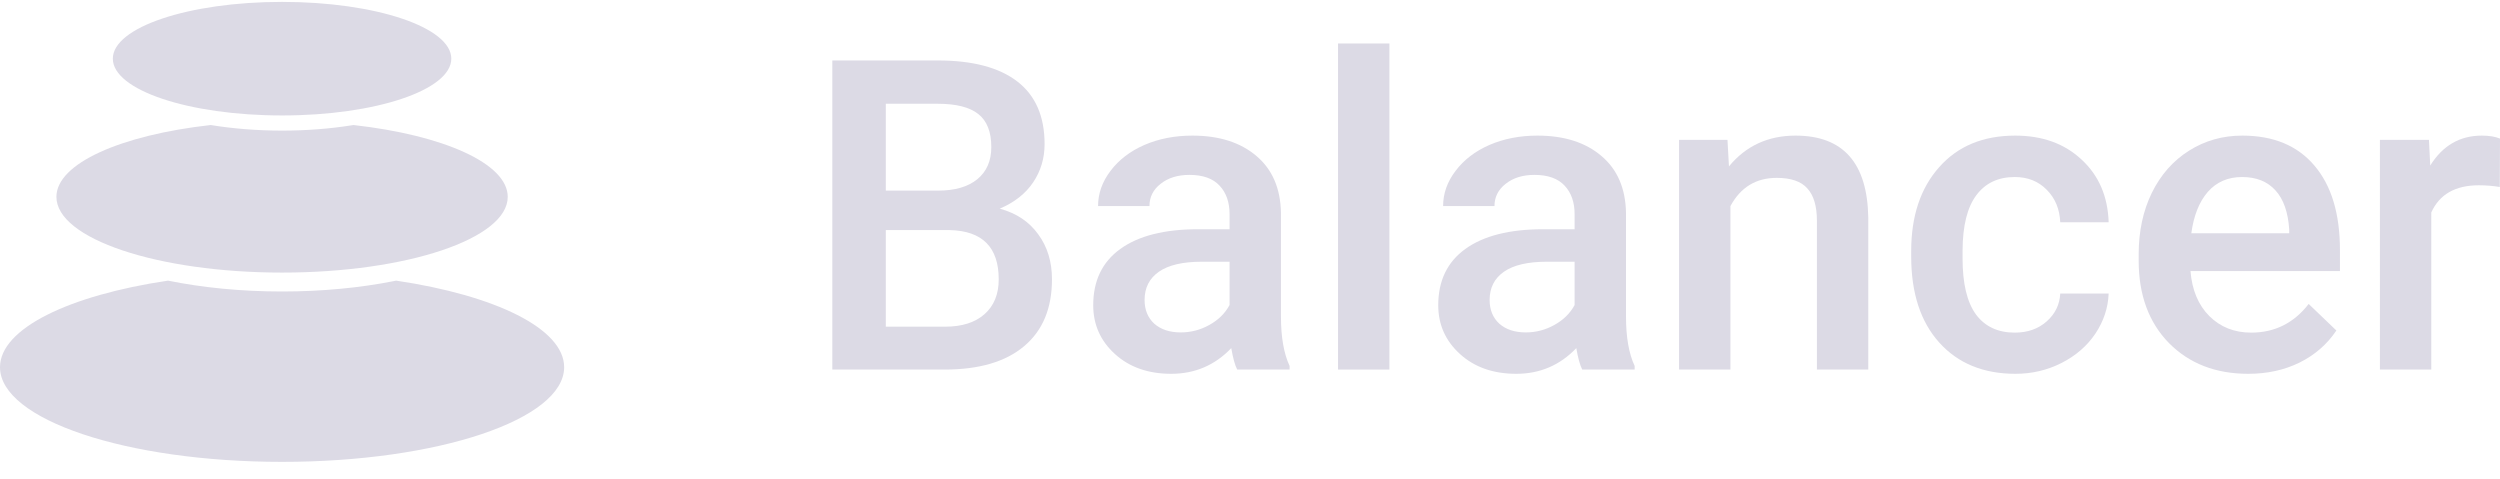
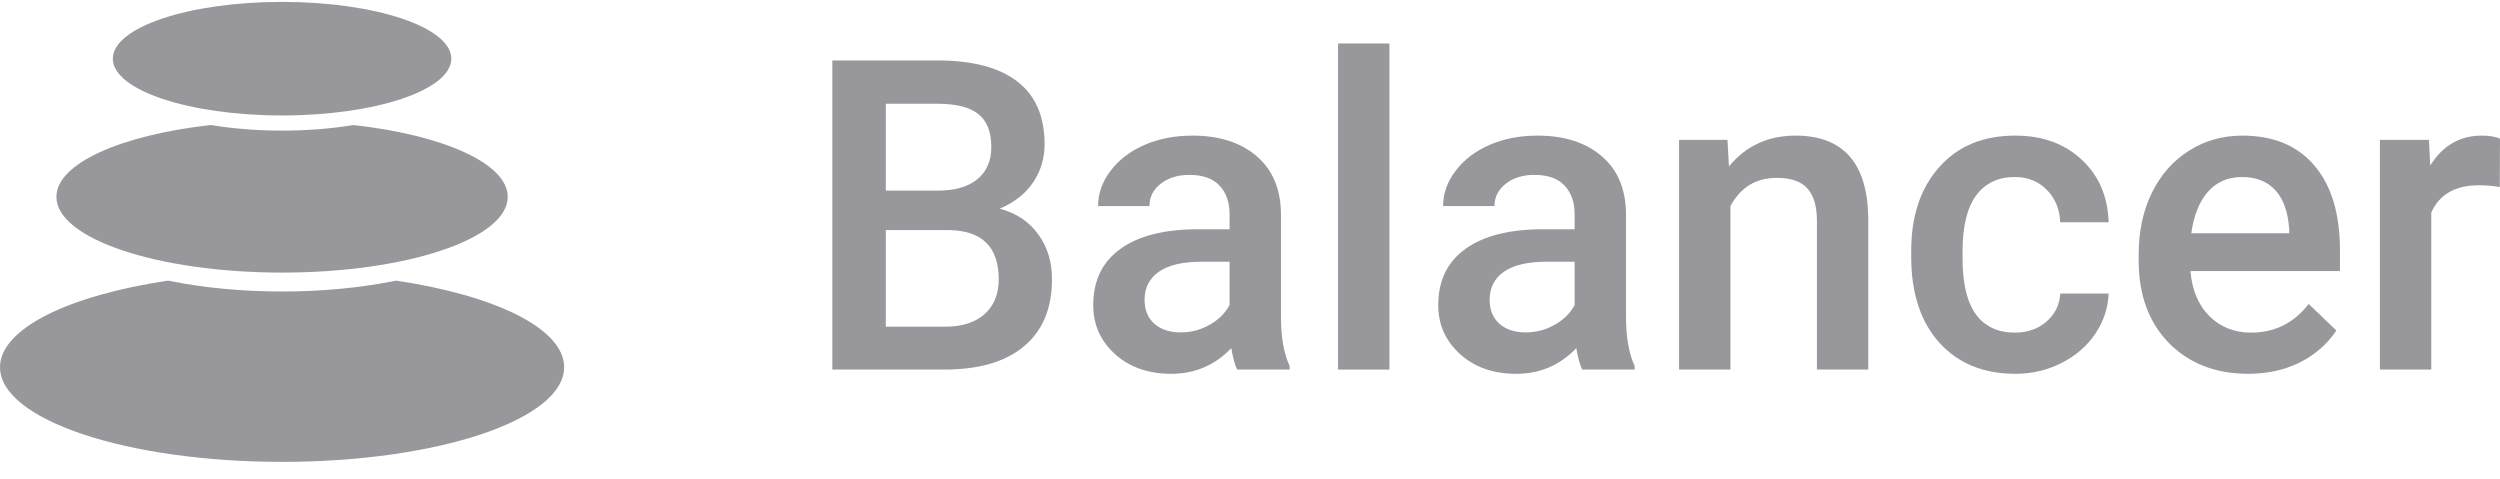
- <svg xmlns="http://www.w3.org/2000/svg" width="115" height="22" viewBox="0 0 115 22" fill="none">
-   <path d="M18.222 12.909C22.774 13.585 25.951 15.114 25.951 16.892C25.951 19.297 20.142 21.246 12.975 21.246C5.809 21.246 0 19.297 0 16.892C0 15.114 3.177 13.585 7.729 12.909C9.293 13.228 11.079 13.409 12.975 13.409C14.824 13.409 16.568 13.237 18.104 12.933L18.222 12.909Z" fill="#DCDAE5" />
-   <path d="M16.259 5.751C20.383 6.212 23.356 7.517 23.356 9.056C23.356 10.979 18.709 12.539 12.976 12.539C7.243 12.539 2.595 10.979 2.595 9.056C2.595 7.517 5.568 6.212 9.692 5.751C10.702 5.916 11.811 6.008 12.976 6.008C14.099 6.008 15.172 5.923 16.153 5.768L16.259 5.751Z" fill="#DCDAE5" />
-   <ellipse cx="12.975" cy="2.699" rx="7.785" ry="2.612" fill="#DCDAE5" />
-   <path d="M38.287 17V2.781H43.14C44.741 2.781 45.96 3.104 46.796 3.748C47.633 4.393 48.051 5.353 48.051 6.629C48.051 7.28 47.876 7.866 47.526 8.387C47.176 8.908 46.663 9.311 45.989 9.598C46.754 9.806 47.344 10.2 47.759 10.779C48.181 11.352 48.391 12.042 48.391 12.85C48.391 14.184 47.963 15.21 47.108 15.926C46.258 16.642 45.039 17 43.451 17H38.287ZM40.747 10.584V15.027H43.48C44.252 15.027 44.855 14.835 45.289 14.451C45.723 14.067 45.941 13.533 45.941 12.85C45.941 11.372 45.188 10.617 43.684 10.584H40.747ZM40.747 8.768H43.159C43.924 8.768 44.521 8.595 44.949 8.25C45.383 7.898 45.6 7.404 45.6 6.766C45.6 6.062 45.399 5.555 44.997 5.242C44.602 4.93 43.982 4.773 43.14 4.773H40.747V8.768Z" fill="#DCDAE5" />
-   <path d="M56.911 17C56.807 16.798 56.716 16.469 56.638 16.014C55.886 16.801 54.966 17.195 53.876 17.195C52.819 17.195 51.957 16.893 51.289 16.287C50.622 15.682 50.288 14.933 50.288 14.041C50.288 12.915 50.703 12.052 51.532 11.453C52.369 10.848 53.562 10.545 55.111 10.545H56.56V9.852C56.56 9.305 56.408 8.868 56.103 8.543C55.799 8.211 55.335 8.045 54.713 8.045C54.175 8.045 53.734 8.182 53.39 8.455C53.046 8.722 52.875 9.064 52.875 9.48H50.511C50.511 8.901 50.703 8.361 51.085 7.859C51.468 7.352 51.986 6.954 52.641 6.668C53.303 6.382 54.038 6.238 54.849 6.238C56.081 6.238 57.063 6.551 57.796 7.176C58.528 7.794 58.904 8.667 58.924 9.793V14.559C58.924 15.509 59.057 16.268 59.322 16.834V17H56.911ZM54.314 15.291C54.781 15.291 55.218 15.177 55.627 14.949C56.042 14.721 56.353 14.415 56.56 14.031V12.039H55.286C54.411 12.039 53.753 12.192 53.312 12.498C52.871 12.804 52.651 13.237 52.651 13.797C52.651 14.253 52.8 14.617 53.098 14.891C53.403 15.158 53.808 15.291 54.314 15.291Z" fill="#DCDAE5" />
-   <path d="M63.913 17H61.55V2H63.913V17Z" fill="#DCDAE5" />
-   <path d="M72.782 17C72.679 16.798 72.588 16.469 72.51 16.014C71.758 16.801 70.837 17.195 69.748 17.195C68.691 17.195 67.829 16.893 67.161 16.287C66.493 15.682 66.159 14.933 66.159 14.041C66.159 12.915 66.574 12.052 67.404 11.453C68.241 10.848 69.434 10.545 70.983 10.545H72.432V9.852C72.432 9.305 72.28 8.868 71.975 8.543C71.67 8.211 71.207 8.045 70.584 8.045C70.046 8.045 69.605 8.182 69.262 8.455C68.918 8.722 68.746 9.064 68.746 9.48H66.383C66.383 8.901 66.574 8.361 66.957 7.859C67.339 7.352 67.858 6.954 68.513 6.668C69.174 6.382 69.91 6.238 70.721 6.238C71.952 6.238 72.935 6.551 73.667 7.176C74.4 7.794 74.776 8.667 74.796 9.793V14.559C74.796 15.509 74.928 16.268 75.194 16.834V17H72.782ZM70.186 15.291C70.653 15.291 71.09 15.177 71.499 14.949C71.913 14.721 72.225 14.415 72.432 14.031V12.039H71.158C70.283 12.039 69.625 12.192 69.184 12.498C68.743 12.804 68.523 13.237 68.523 13.797C68.523 14.253 68.672 14.617 68.97 14.891C69.275 15.158 69.68 15.291 70.186 15.291Z" fill="#DCDAE5" />
-   <path d="M79.464 6.434L79.532 7.654C80.31 6.71 81.331 6.238 82.595 6.238C84.787 6.238 85.902 7.498 85.941 10.018V17H83.578V10.154C83.578 9.484 83.432 8.989 83.14 8.67C82.855 8.344 82.385 8.182 81.73 8.182C80.777 8.182 80.067 8.615 79.6 9.48V17H77.237V6.434H79.464Z" fill="#DCDAE5" />
-   <path d="M92.68 15.301C93.27 15.301 93.76 15.128 94.149 14.783C94.538 14.438 94.745 14.012 94.771 13.504H96.998C96.972 14.162 96.768 14.777 96.386 15.35C96.003 15.916 95.484 16.365 94.83 16.697C94.175 17.029 93.468 17.195 92.71 17.195C91.238 17.195 90.071 16.717 89.208 15.76C88.346 14.803 87.915 13.481 87.915 11.795V11.551C87.915 9.943 88.343 8.657 89.199 7.693C90.055 6.723 91.222 6.238 92.7 6.238C93.951 6.238 94.969 6.606 95.754 7.342C96.544 8.071 96.96 9.031 96.998 10.223H94.771C94.745 9.617 94.538 9.119 94.149 8.729C93.766 8.338 93.277 8.143 92.68 8.143C91.915 8.143 91.325 8.423 90.91 8.982C90.495 9.536 90.285 10.379 90.278 11.512V11.893C90.278 13.038 90.482 13.895 90.891 14.461C91.306 15.021 91.902 15.301 92.68 15.301Z" fill="#DCDAE5" />
-   <path d="M103.417 17.195C101.919 17.195 100.704 16.723 99.77 15.779C98.843 14.829 98.379 13.566 98.379 11.99V11.697C98.379 10.643 98.58 9.702 98.982 8.875C99.391 8.042 99.961 7.394 100.694 6.932C101.427 6.469 102.244 6.238 103.145 6.238C104.578 6.238 105.683 6.697 106.461 7.615C107.246 8.533 107.638 9.832 107.638 11.512V12.469H100.762C100.833 13.341 101.122 14.031 101.628 14.539C102.14 15.047 102.782 15.301 103.553 15.301C104.636 15.301 105.518 14.861 106.199 13.982L107.473 15.203C107.051 15.835 106.487 16.326 105.78 16.678C105.08 17.023 104.292 17.195 103.417 17.195ZM103.135 8.143C102.487 8.143 101.962 8.37 101.56 8.826C101.164 9.282 100.911 9.917 100.801 10.73H105.304V10.555C105.252 9.76 105.041 9.161 104.672 8.758C104.302 8.348 103.79 8.143 103.135 8.143Z" fill="#DCDAE5" />
-   <path d="M114.99 8.602C114.679 8.549 114.358 8.523 114.027 8.523C112.945 8.523 112.215 8.94 111.839 9.773V17H109.476V6.434H111.732L111.791 7.615C112.361 6.697 113.152 6.238 114.164 6.238C114.501 6.238 114.78 6.284 115 6.375L114.99 8.602Z" fill="#DCDAE5" />
+ <svg xmlns="http://www.w3.org/2000/svg" viewBox="0 0 115 22" fill="none">
+   <path d="M18.222 12.909C22.774 13.585 25.951 15.114 25.951 16.892C25.951 19.297 20.142 21.246 12.975 21.246C5.809 21.246 0 19.297 0 16.892C0 15.114 3.177 13.585 7.729 12.909C9.293 13.228 11.079 13.409 12.975 13.409C14.824 13.409 16.568 13.237 18.104 12.933L18.222 12.909Z" fill="#98979b" />
+   <path d="M16.259 5.751C20.383 6.212 23.356 7.517 23.356 9.056C23.356 10.979 18.709 12.539 12.976 12.539C7.243 12.539 2.595 10.979 2.595 9.056C2.595 7.517 5.568 6.212 9.692 5.751C10.702 5.916 11.811 6.008 12.976 6.008C14.099 6.008 15.172 5.923 16.153 5.768L16.259 5.751Z" fill="#98979b" />
+   <ellipse cx="12.975" cy="2.699" rx="7.785" ry="2.612" fill="#98979b" />
+   <path d="M38.287 17V2.781H43.14C44.741 2.781 45.96 3.104 46.796 3.748C47.633 4.393 48.051 5.353 48.051 6.629C48.051 7.28 47.876 7.866 47.526 8.387C47.176 8.908 46.663 9.311 45.989 9.598C46.754 9.806 47.344 10.2 47.759 10.779C48.181 11.352 48.391 12.042 48.391 12.85C48.391 14.184 47.963 15.21 47.108 15.926C46.258 16.642 45.039 17 43.451 17H38.287ZM40.747 10.584V15.027H43.48C44.252 15.027 44.855 14.835 45.289 14.451C45.723 14.067 45.941 13.533 45.941 12.85C45.941 11.372 45.188 10.617 43.684 10.584H40.747ZM40.747 8.768H43.159C43.924 8.768 44.521 8.595 44.949 8.25C45.383 7.898 45.6 7.404 45.6 6.766C45.6 6.062 45.399 5.555 44.997 5.242C44.602 4.93 43.982 4.773 43.14 4.773H40.747V8.768Z" fill="#98979b" />
+   <path d="M56.911 17C56.807 16.798 56.716 16.469 56.638 16.014C55.886 16.801 54.966 17.195 53.876 17.195C52.819 17.195 51.957 16.893 51.289 16.287C50.622 15.682 50.288 14.933 50.288 14.041C50.288 12.915 50.703 12.052 51.532 11.453C52.369 10.848 53.562 10.545 55.111 10.545H56.56V9.852C56.56 9.305 56.408 8.868 56.103 8.543C55.799 8.211 55.335 8.045 54.713 8.045C54.175 8.045 53.734 8.182 53.39 8.455C53.046 8.722 52.875 9.064 52.875 9.48H50.511C50.511 8.901 50.703 8.361 51.085 7.859C51.468 7.352 51.986 6.954 52.641 6.668C53.303 6.382 54.038 6.238 54.849 6.238C56.081 6.238 57.063 6.551 57.796 7.176C58.528 7.794 58.904 8.667 58.924 9.793V14.559C58.924 15.509 59.057 16.268 59.322 16.834V17H56.911ZM54.314 15.291C54.781 15.291 55.218 15.177 55.627 14.949C56.042 14.721 56.353 14.415 56.56 14.031V12.039H55.286C54.411 12.039 53.753 12.192 53.312 12.498C52.871 12.804 52.651 13.237 52.651 13.797C52.651 14.253 52.8 14.617 53.098 14.891C53.403 15.158 53.808 15.291 54.314 15.291Z" fill="#98979b" />
+   <path d="M63.913 17H61.55V2H63.913V17Z" fill="#98979b" />
+   <path d="M72.782 17C72.679 16.798 72.588 16.469 72.51 16.014C71.758 16.801 70.837 17.195 69.748 17.195C68.691 17.195 67.829 16.893 67.161 16.287C66.493 15.682 66.159 14.933 66.159 14.041C66.159 12.915 66.574 12.052 67.404 11.453C68.241 10.848 69.434 10.545 70.983 10.545H72.432V9.852C72.432 9.305 72.28 8.868 71.975 8.543C71.67 8.211 71.207 8.045 70.584 8.045C70.046 8.045 69.605 8.182 69.262 8.455C68.918 8.722 68.746 9.064 68.746 9.48H66.383C66.383 8.901 66.574 8.361 66.957 7.859C67.339 7.352 67.858 6.954 68.513 6.668C69.174 6.382 69.91 6.238 70.721 6.238C71.952 6.238 72.935 6.551 73.667 7.176C74.4 7.794 74.776 8.667 74.796 9.793V14.559C74.796 15.509 74.928 16.268 75.194 16.834V17H72.782ZM70.186 15.291C70.653 15.291 71.09 15.177 71.499 14.949C71.913 14.721 72.225 14.415 72.432 14.031V12.039H71.158C70.283 12.039 69.625 12.192 69.184 12.498C68.743 12.804 68.523 13.237 68.523 13.797C68.523 14.253 68.672 14.617 68.97 14.891C69.275 15.158 69.68 15.291 70.186 15.291Z" fill="#98979b" />
+   <path d="M79.464 6.434L79.532 7.654C80.31 6.71 81.331 6.238 82.595 6.238C84.787 6.238 85.902 7.498 85.941 10.018V17H83.578V10.154C83.578 9.484 83.432 8.989 83.14 8.67C82.855 8.344 82.385 8.182 81.73 8.182C80.777 8.182 80.067 8.615 79.6 9.48V17H77.237V6.434H79.464Z" fill="#98979b" />
+   <path d="M92.68 15.301C93.27 15.301 93.76 15.128 94.149 14.783C94.538 14.438 94.745 14.012 94.771 13.504H96.998C96.972 14.162 96.768 14.777 96.386 15.35C96.003 15.916 95.484 16.365 94.83 16.697C94.175 17.029 93.468 17.195 92.71 17.195C91.238 17.195 90.071 16.717 89.208 15.76C88.346 14.803 87.915 13.481 87.915 11.795V11.551C87.915 9.943 88.343 8.657 89.199 7.693C90.055 6.723 91.222 6.238 92.7 6.238C93.951 6.238 94.969 6.606 95.754 7.342C96.544 8.071 96.96 9.031 96.998 10.223H94.771C94.745 9.617 94.538 9.119 94.149 8.729C93.766 8.338 93.277 8.143 92.68 8.143C91.915 8.143 91.325 8.423 90.91 8.982C90.495 9.536 90.285 10.379 90.278 11.512V11.893C90.278 13.038 90.482 13.895 90.891 14.461C91.306 15.021 91.902 15.301 92.68 15.301Z" fill="#98979b" />
+   <path d="M103.417 17.195C101.919 17.195 100.704 16.723 99.77 15.779C98.843 14.829 98.379 13.566 98.379 11.99V11.697C98.379 10.643 98.58 9.702 98.982 8.875C99.391 8.042 99.961 7.394 100.694 6.932C101.427 6.469 102.244 6.238 103.145 6.238C104.578 6.238 105.683 6.697 106.461 7.615C107.246 8.533 107.638 9.832 107.638 11.512V12.469H100.762C100.833 13.341 101.122 14.031 101.628 14.539C102.14 15.047 102.782 15.301 103.553 15.301C104.636 15.301 105.518 14.861 106.199 13.982L107.473 15.203C107.051 15.835 106.487 16.326 105.78 16.678C105.08 17.023 104.292 17.195 103.417 17.195ZM103.135 8.143C102.487 8.143 101.962 8.37 101.56 8.826C101.164 9.282 100.911 9.917 100.801 10.73H105.304V10.555C105.252 9.76 105.041 9.161 104.672 8.758C104.302 8.348 103.79 8.143 103.135 8.143Z" fill="#98979b" />
+   <path d="M114.99 8.602C114.679 8.549 114.358 8.523 114.027 8.523C112.945 8.523 112.215 8.94 111.839 9.773V17H109.476V6.434H111.732L111.791 7.615C112.361 6.697 113.152 6.238 114.164 6.238C114.501 6.238 114.78 6.284 115 6.375L114.99 8.602Z" fill="#98979b" />
</svg>
